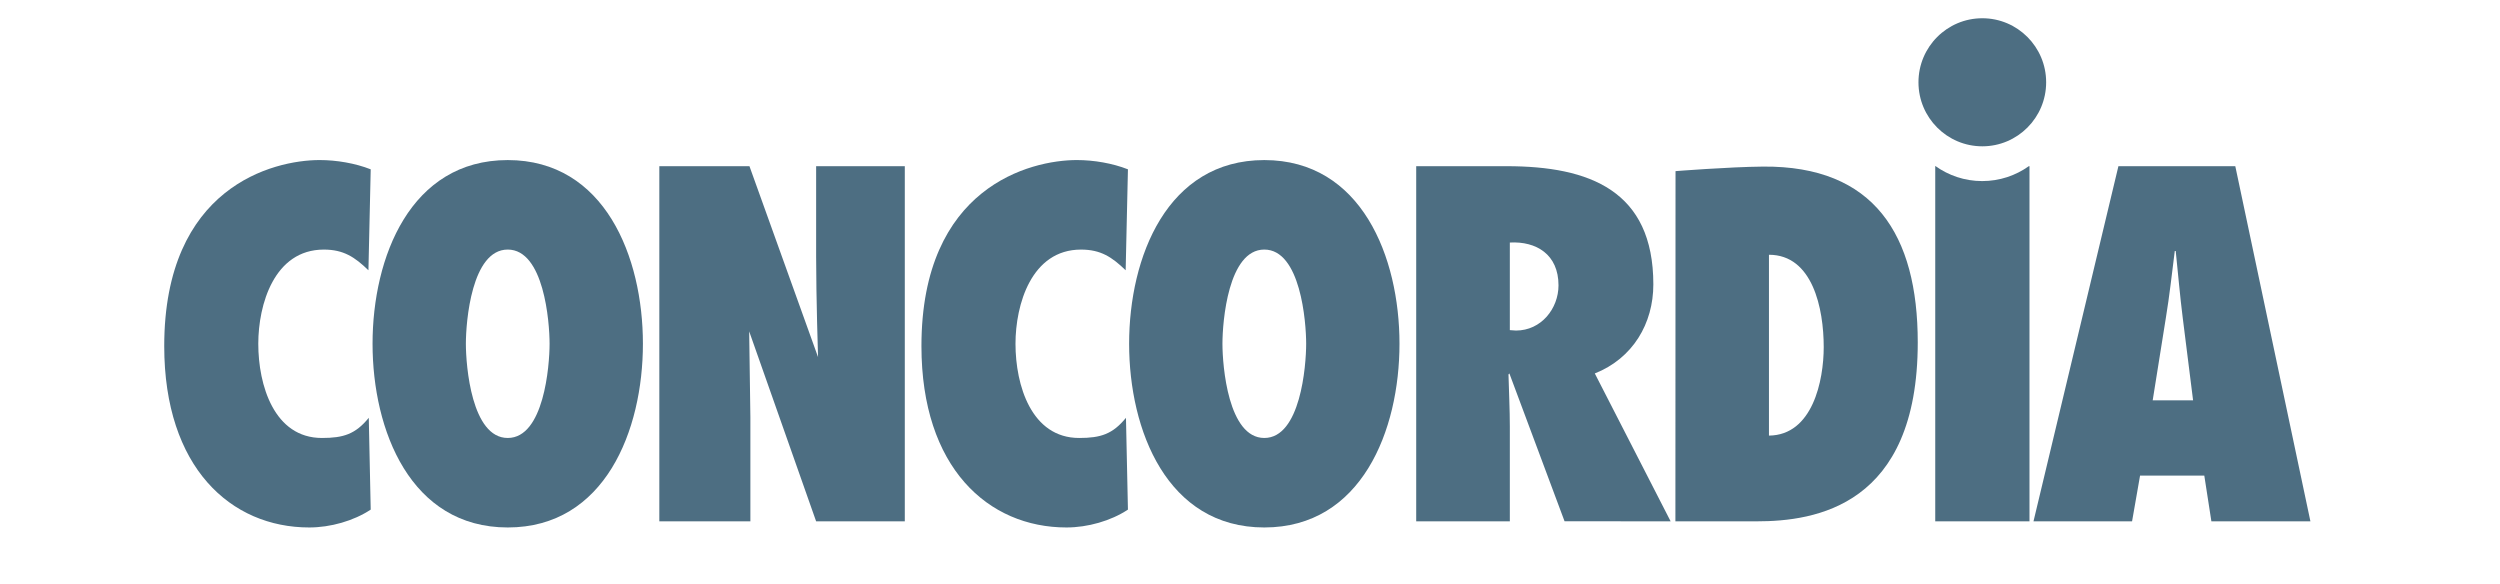
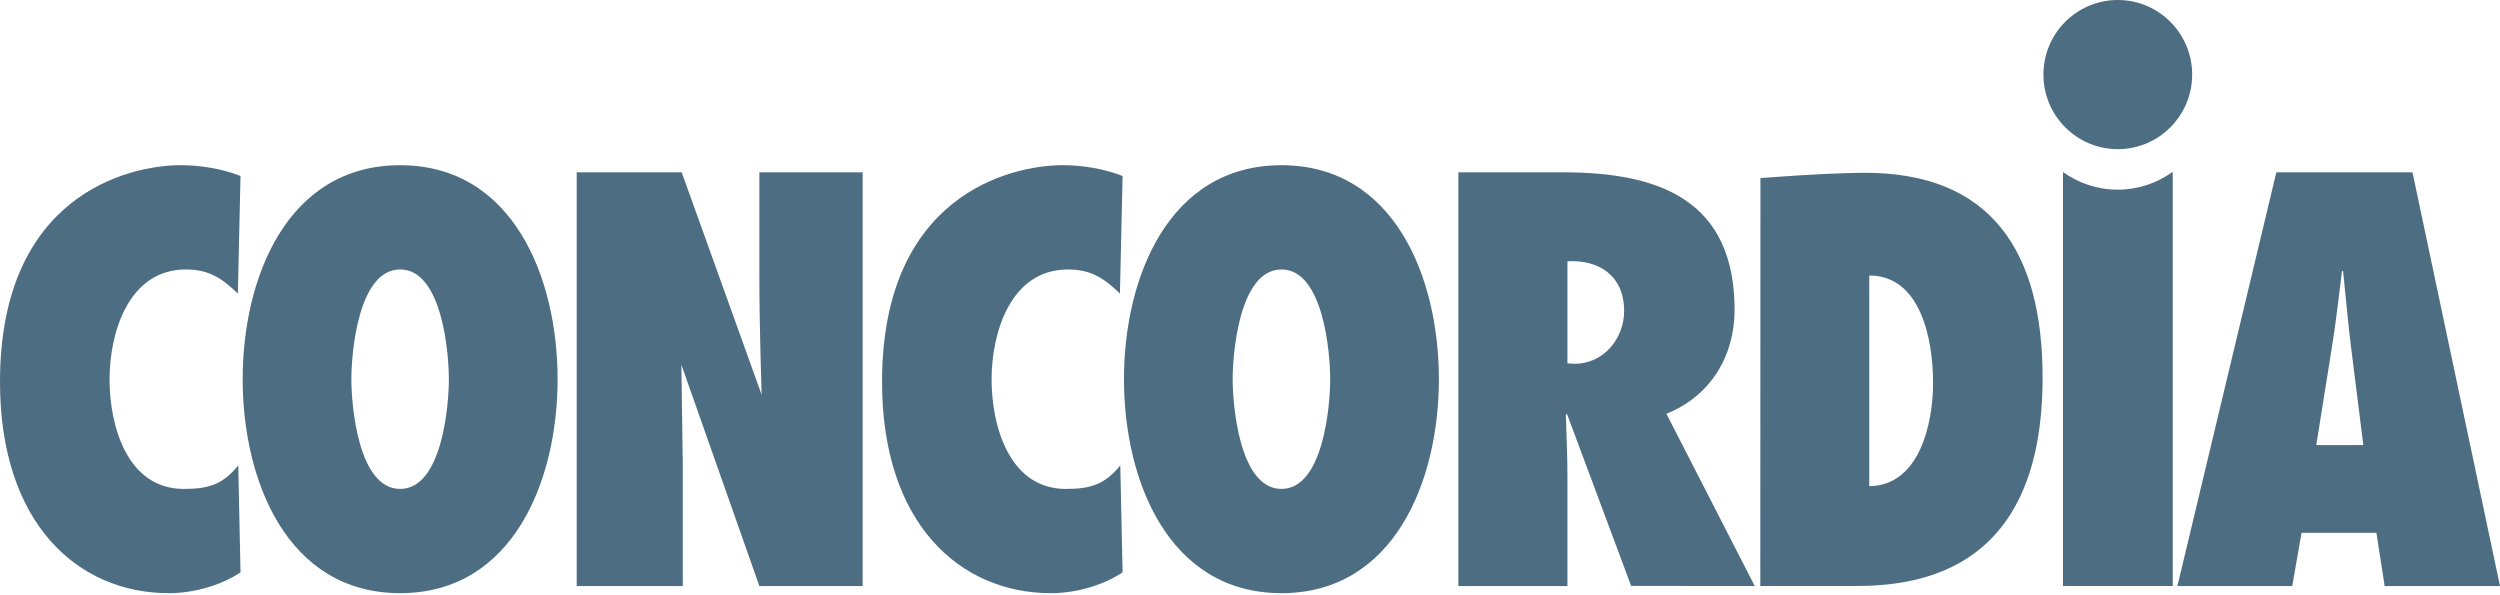
- <svg xmlns="http://www.w3.org/2000/svg" width="137px" height="32px" viewBox="0 0 137 32" version="1.1">
-   <defs />
-   <g id="concordia" stroke="none" stroke-width="1" fill="none" fill-rule="evenodd">
-     <g transform="translate(9, 1)" fill="#4D6E82" fill-rule="nonzero">
-       <path d="M16.53,17.838 C16.53,16.624 16.843,12.676 18.824,12.676 C20.805,12.676 21.117,16.624 21.117,17.838 C21.117,19.053 20.805,23.001 18.824,23.001 C16.843,23.001 16.53,19.053 16.53,17.838 Z M11.416,17.838 C11.416,22.588 13.497,27.905 18.824,27.905 C24.148,27.905 26.232,22.588 26.232,17.838 C26.232,13.089 24.148,7.772 18.824,7.772 C13.497,7.772 11.416,13.089 11.416,17.838 Z" id="Fill-1" />
-       <path d="M57.99,17.838 C57.99,16.624 58.303,12.676 60.284,12.676 C62.266,12.676 62.578,16.624 62.578,17.838 C62.578,19.053 62.266,23.001 60.284,23.001 C58.303,23.001 57.99,19.053 57.99,17.838 M52.876,17.838 C52.876,22.588 54.96,27.905 60.284,27.905 C65.61,27.905 67.692,22.588 67.692,17.838 C67.692,13.089 65.61,7.772 60.284,7.772 C54.96,7.772 52.876,13.089 52.876,17.838" id="Fill-3" />
-       <path d="M32.121,21.866 L32.121,27.57 L27.131,27.57 L27.131,8.107 L32.07,8.107 L35.829,18.568 C35.829,18.568 35.724,15.308 35.724,13.065 L35.724,8.107 L40.583,8.107 L40.583,27.57 L35.724,27.57 L32.055,17.159 L32.121,21.866 Z" id="Fill-5" />
-       <path d="M73.739,17.091 L73.739,12.291 C75.181,12.212 76.406,12.935 76.406,14.637 C76.406,15.903 75.463,17.114 74.076,17.114 L73.739,17.091 Z M82.551,27.57 L78.395,19.465 C80.48,18.638 81.603,16.73 81.603,14.585 C81.603,9.45 78.115,8.107 73.56,8.107 L68.608,8.107 L68.608,27.57 L73.739,27.57 L73.739,22.381 C73.739,21.426 73.689,20.471 73.665,19.518 L73.714,19.465 L76.737,27.564 L82.551,27.57 Z" id="Fill-7" />
-       <path d="M87.939,12.961 C90.333,12.961 90.94,15.903 90.94,18.02 C90.94,19.852 90.333,22.848 87.939,22.871 L87.939,12.961 Z M82.812,27.569 L87.271,27.569 C90.462,27.569 96.093,26.744 96.093,17.762 C96.093,11.876 93.708,8.075 87.61,8.129 C85.712,8.148 82.819,8.378 82.819,8.378 L82.812,27.569 Z" id="Fill-9" />
-       <path d="M108.968,20.937 L109.689,16.42 C109.891,15.206 110.022,13.966 110.178,12.754 L110.229,12.754 C110.357,13.966 110.46,15.206 110.614,16.42 L111.181,20.937 L108.968,20.937 Z M117.611,27.57 L113.494,8.107 L107.089,8.107 L102.435,27.57 L107.837,27.57 L108.275,25.064 L111.796,25.064 L112.184,27.57 L117.611,27.57 Z" id="Fill-11" />
-       <path d="M52.811,8.279 C51.963,7.945 50.937,7.771 50.01,7.771 C47.464,7.771 41.495,9.245 41.495,17.966 C41.495,24.627 45.149,27.905 49.445,27.905 C50.602,27.905 51.879,27.546 52.811,26.926 L52.703,21.896 C51.974,22.789 51.322,23.001 50.14,23.001 C47.515,23.001 46.649,20.11 46.649,17.839 C46.649,15.697 47.515,12.677 50.241,12.677 C51.322,12.677 51.939,13.089 52.686,13.811 L52.811,8.279 Z" id="Fill-13" />
-       <path d="M11.315,8.279 C10.466,7.945 9.441,7.771 8.515,7.771 C5.969,7.771 -3.98648649e-05,9.245 -3.98648649e-05,17.966 C-3.98648649e-05,24.627 3.653,27.905 7.949,27.905 C9.106,27.905 10.382,27.546 11.315,26.926 L11.209,21.896 C10.479,22.789 9.827,23.001 8.643,23.001 C6.02,23.001 5.154,20.11 5.154,17.839 C5.154,15.697 6.02,12.677 8.748,12.677 C9.827,12.677 10.444,13.089 11.19,13.811 L11.315,8.279 Z" id="Fill-15" />
-       <path d="M99.624,8.923 C98.664,8.923 97.777,8.614 97.051,8.092 L97.051,27.569 L102.216,27.569 L102.216,8.108 L102.178,8.108 C101.456,8.621 100.578,8.923 99.624,8.923" id="Fill-18" />
-       <path d="M103.129,3.509 C103.129,5.447 101.561,7.018 99.632,7.018 C97.699,7.018 96.132,5.447 96.132,3.509 C96.132,1.571 97.699,0 99.632,0 C101.561,0 103.129,1.571 103.129,3.509" id="Fill-20" />
+ <svg xmlns="http://www.w3.org/2000/svg" width="500px" height="119px" viewBox="0 0 500 119" version="1.1">
+   <g id="Page-1" stroke="none" stroke-width="1" fill="none" fill-rule="evenodd">
+     <g id="concordia" transform="translate(-0.00004, 0.00032)" fill="#4D6E82" fill-rule="nonzero">
+       <path d="M70.273,75.835 C70.273,70.674 71.604,53.89 80.027,53.89 C88.45,53.89 89.773,70.674 89.773,75.835 C89.773,80.998 88.45,97.782 80.027,97.782 C71.604,97.782 70.273,80.998 70.273,75.835 Z M48.533,75.835 C48.533,96.027 57.379,118.632 80.027,118.632 C102.66,118.632 111.521,96.027 111.521,75.835 C111.521,55.643 102.66,33.04 80.027,33.04 C57.379,33.04 48.533,55.643 48.533,75.835 Z" id="Fill-1" />
+       <path d="M246.534,75.835 C246.534,70.674 247.863,53.89 256.286,53.89 C264.711,53.89 266.039,70.674 266.039,75.835 C266.039,80.998 264.711,97.782 256.286,97.782 C247.863,97.782 246.534,80.998 246.534,75.835 M224.792,75.835 C224.792,96.027 233.652,118.632 256.286,118.632 C278.926,118.632 287.78,96.027 287.78,75.835 C287.78,55.643 278.926,33.04 256.286,33.04 C233.652,33.04 224.792,55.643 224.792,75.835" id="Fill-3" />
+       <path d="M136.557,92.957 L136.557,117.208 L115.34,117.208 L115.34,34.466 L136.339,34.466 L152.322,78.936 C152.322,78.936 151.873,65.077 151.873,55.542 L151.873,34.466 L172.529,34.466 L172.529,117.208 L151.873,117.208 L136.276,72.945 L136.557,92.957 Z" id="Fill-5" />
+       <path d="M313.488,72.657 L313.488,52.252 C319.62,51.914 324.826,54.988 324.826,62.226 C324.826,67.606 320.818,72.757 314.918,72.757 L313.488,72.657 Z M350.951,117.207 L333.281,82.749 C342.147,79.234 346.919,71.123 346.919,62.005 C346.919,40.172 332.09,34.465 312.727,34.465 L291.673,34.465 L291.673,117.207 L313.488,117.207 L313.488,95.148 C313.488,91.089 313.276,87.028 313.171,82.974 L313.383,82.749 L326.233,117.183 L350.951,117.207 Z" id="Fill-7" />
+       <path d="M373.854,55.1 C384.031,55.1 386.616,67.606 386.616,76.607 C386.616,84.395 384.031,97.132 373.854,97.231 L373.854,55.1 Z M352.058,117.205 L371.014,117.205 C384.581,117.205 408.519,113.697 408.519,75.512 C408.519,50.488 398.381,34.33 372.456,34.556 C364.389,34.638 352.088,35.616 352.088,35.616 L352.058,117.205 Z" id="Fill-9" />
+       <path d="M463.256,89.008 L466.321,69.805 C467.181,64.644 467.738,59.374 468.399,54.218 L468.618,54.218 C469.16,59.374 469.599,64.644 470.255,69.805 L472.665,89.008 L463.256,89.008 Z M500,117.207 L482.498,34.465 L455.268,34.465 L435.482,117.207 L458.447,117.207 L460.308,106.555 L475.28,106.555 L476.927,117.207 L500,117.207 Z" id="Fill-11" />
+       <path d="M224.517,35.197 C220.909,33.775 216.55,33.036 212.609,33.036 C201.783,33.036 176.409,39.3 176.409,76.377 C176.409,104.694 191.943,118.633 210.206,118.633 C215.126,118.633 220.553,117.106 224.517,114.469 L224.056,93.086 C220.958,96.882 218.185,97.785 213.159,97.785 C202.002,97.785 198.317,85.492 198.317,75.838 C198.317,66.73 202.002,53.893 213.591,53.893 C218.185,53.893 220.809,55.646 223.987,58.715 L224.517,35.197 Z" id="Fill-13" />
+       <path d="M48.103,35.197 C44.495,33.775 40.136,33.036 36.202,33.036 C25.374,33.036 4.53110185e-14,39.3 4.53110185e-14,76.377 C4.53110185e-14,104.694 15.529,118.633 33.792,118.633 C38.712,118.633 44.139,117.106 48.103,114.469 L47.652,93.086 C44.551,96.882 41.778,97.785 36.744,97.785 C25.593,97.785 21.91,85.492 21.91,75.838 C21.91,66.73 25.593,53.893 37.188,53.893 C41.778,53.893 44.4,55.646 47.572,58.715 L48.103,35.197 Z" id="Fill-15" />
+       <path d="M423.534,37.932 C419.451,37.932 415.679,36.618 412.594,34.4 L412.594,117.204 L434.554,117.204 L434.554,34.468 L434.391,34.468 C431.32,36.648 427.586,37.932 423.534,37.932" id="Fill-18" />
+       <path d="M438.433,14.915 C438.433,23.154 431.769,29.832 423.566,29.832 C415.348,29.832 408.686,23.154 408.686,14.915 C408.686,6.676 415.348,0 423.566,0 C431.769,0 438.433,6.676 438.433,14.915" id="Fill-20" />
    </g>
  </g>
</svg>
